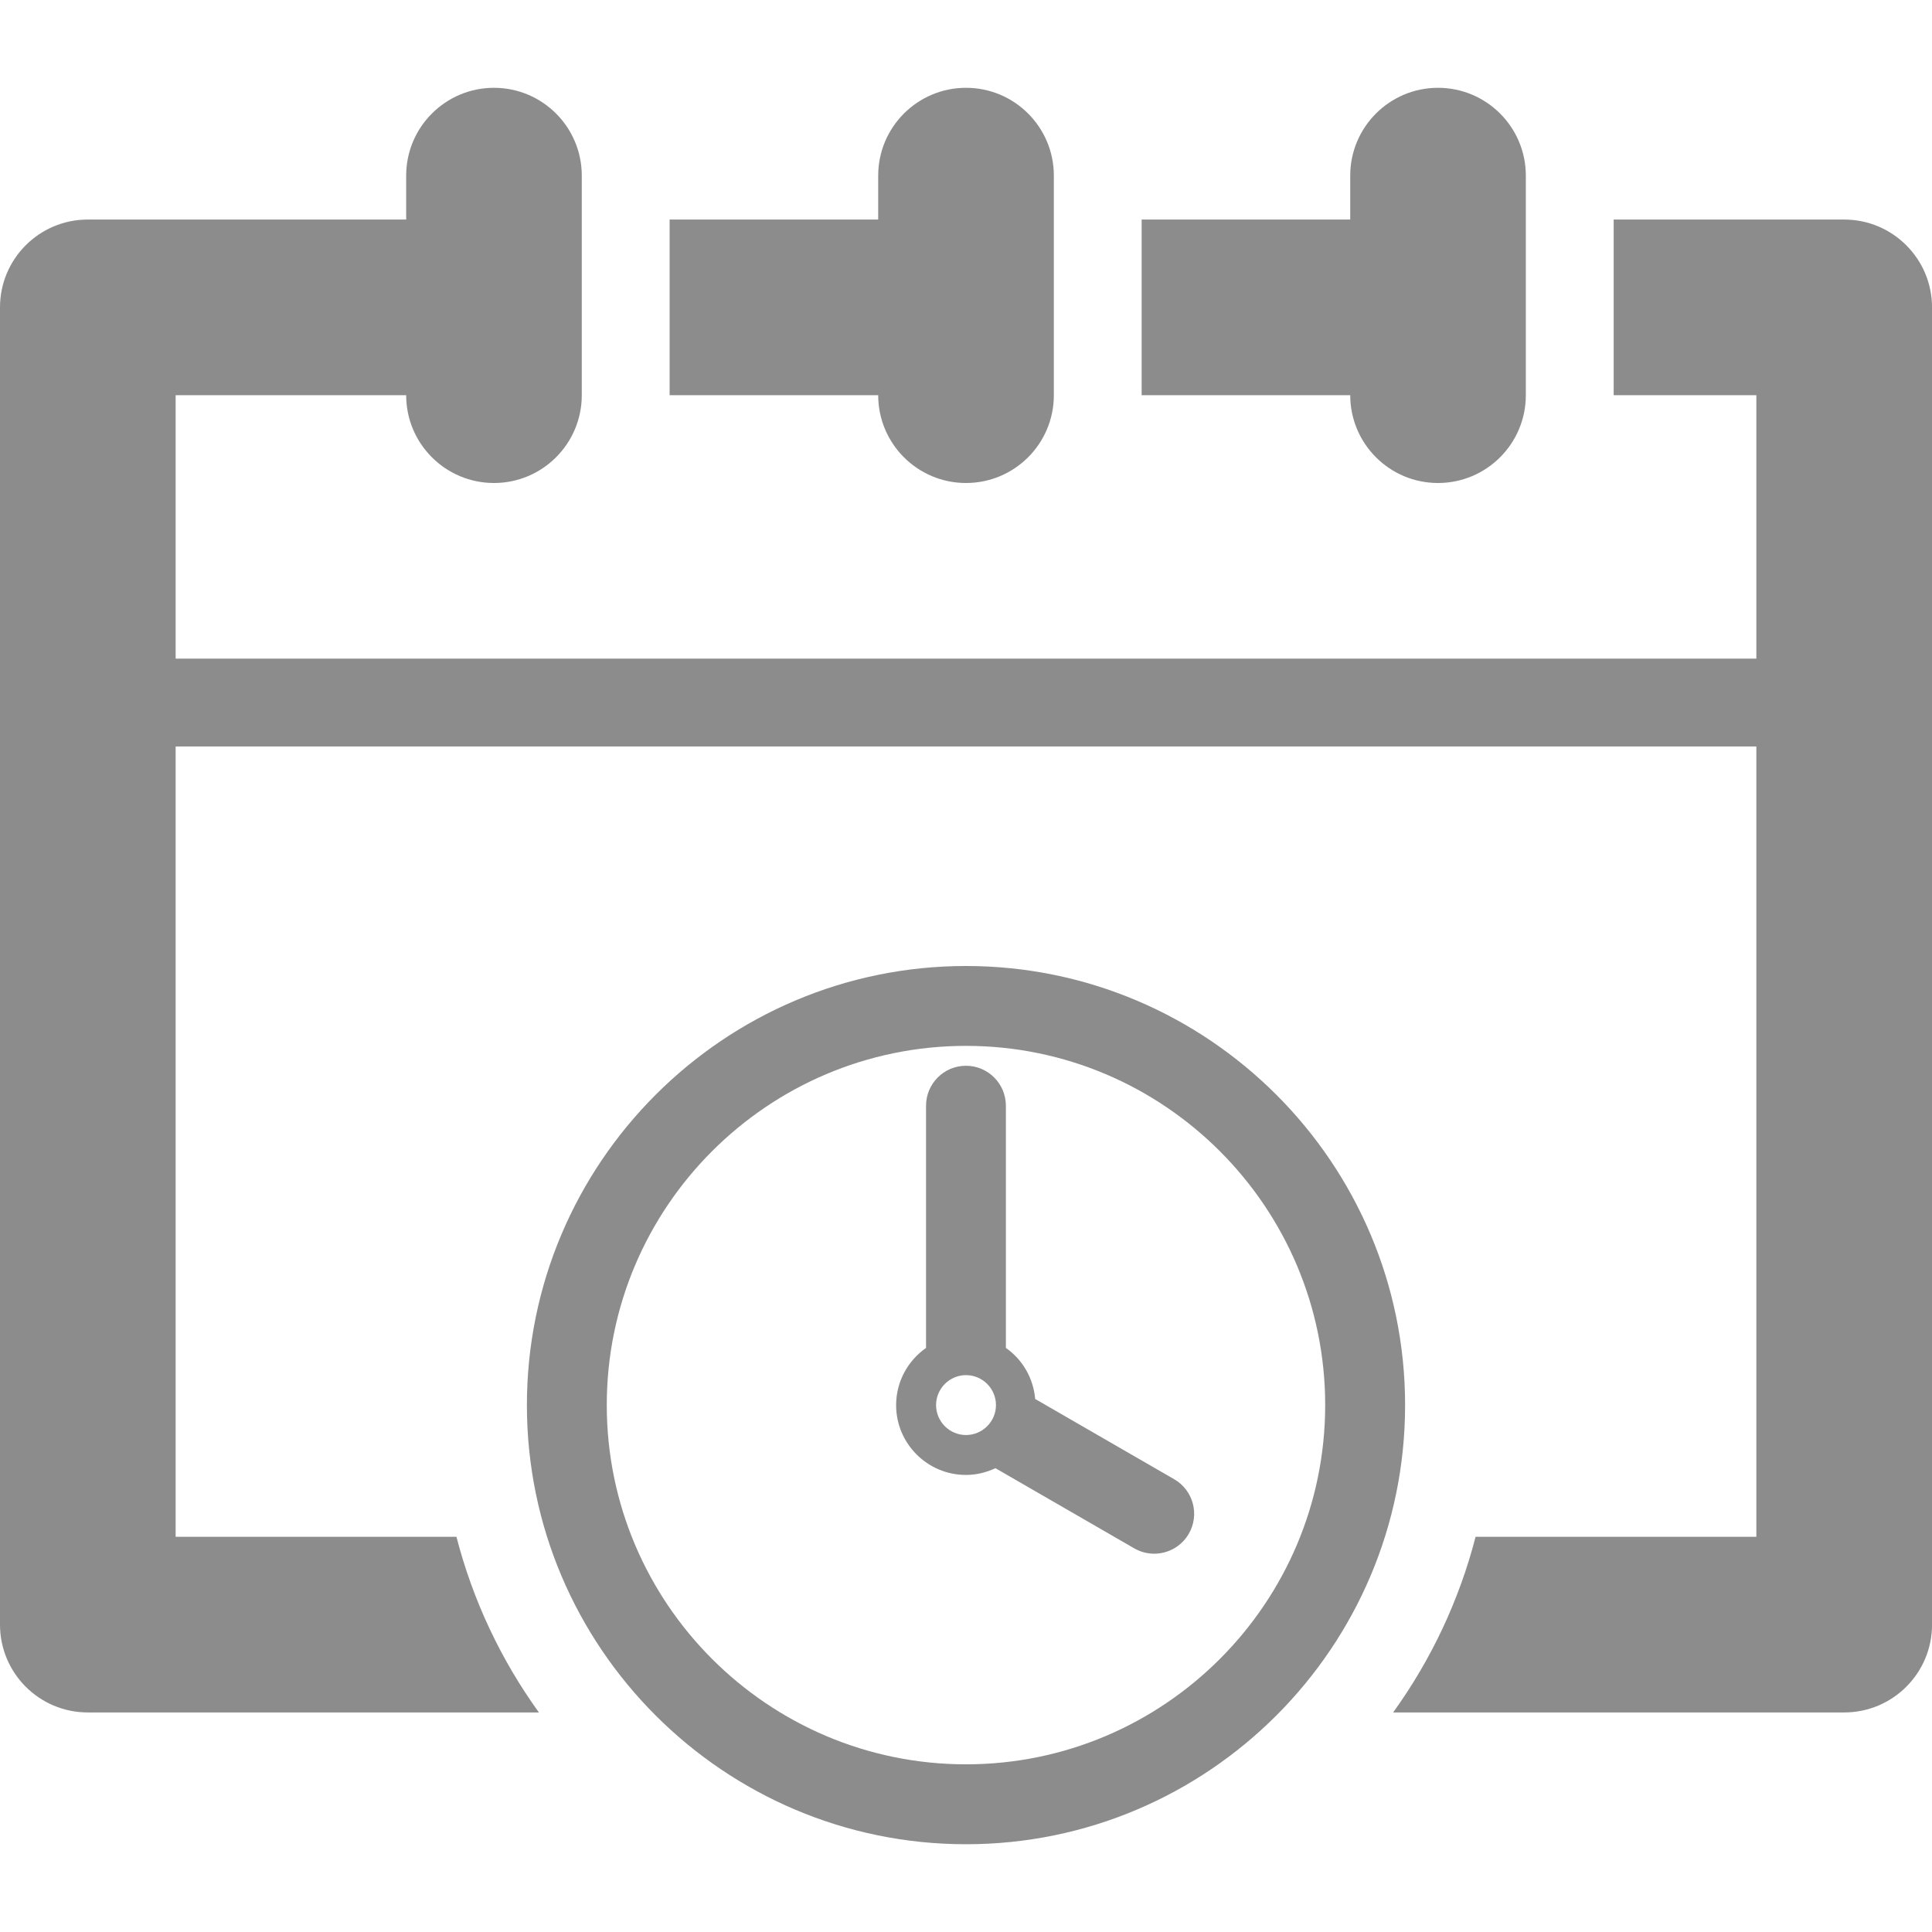
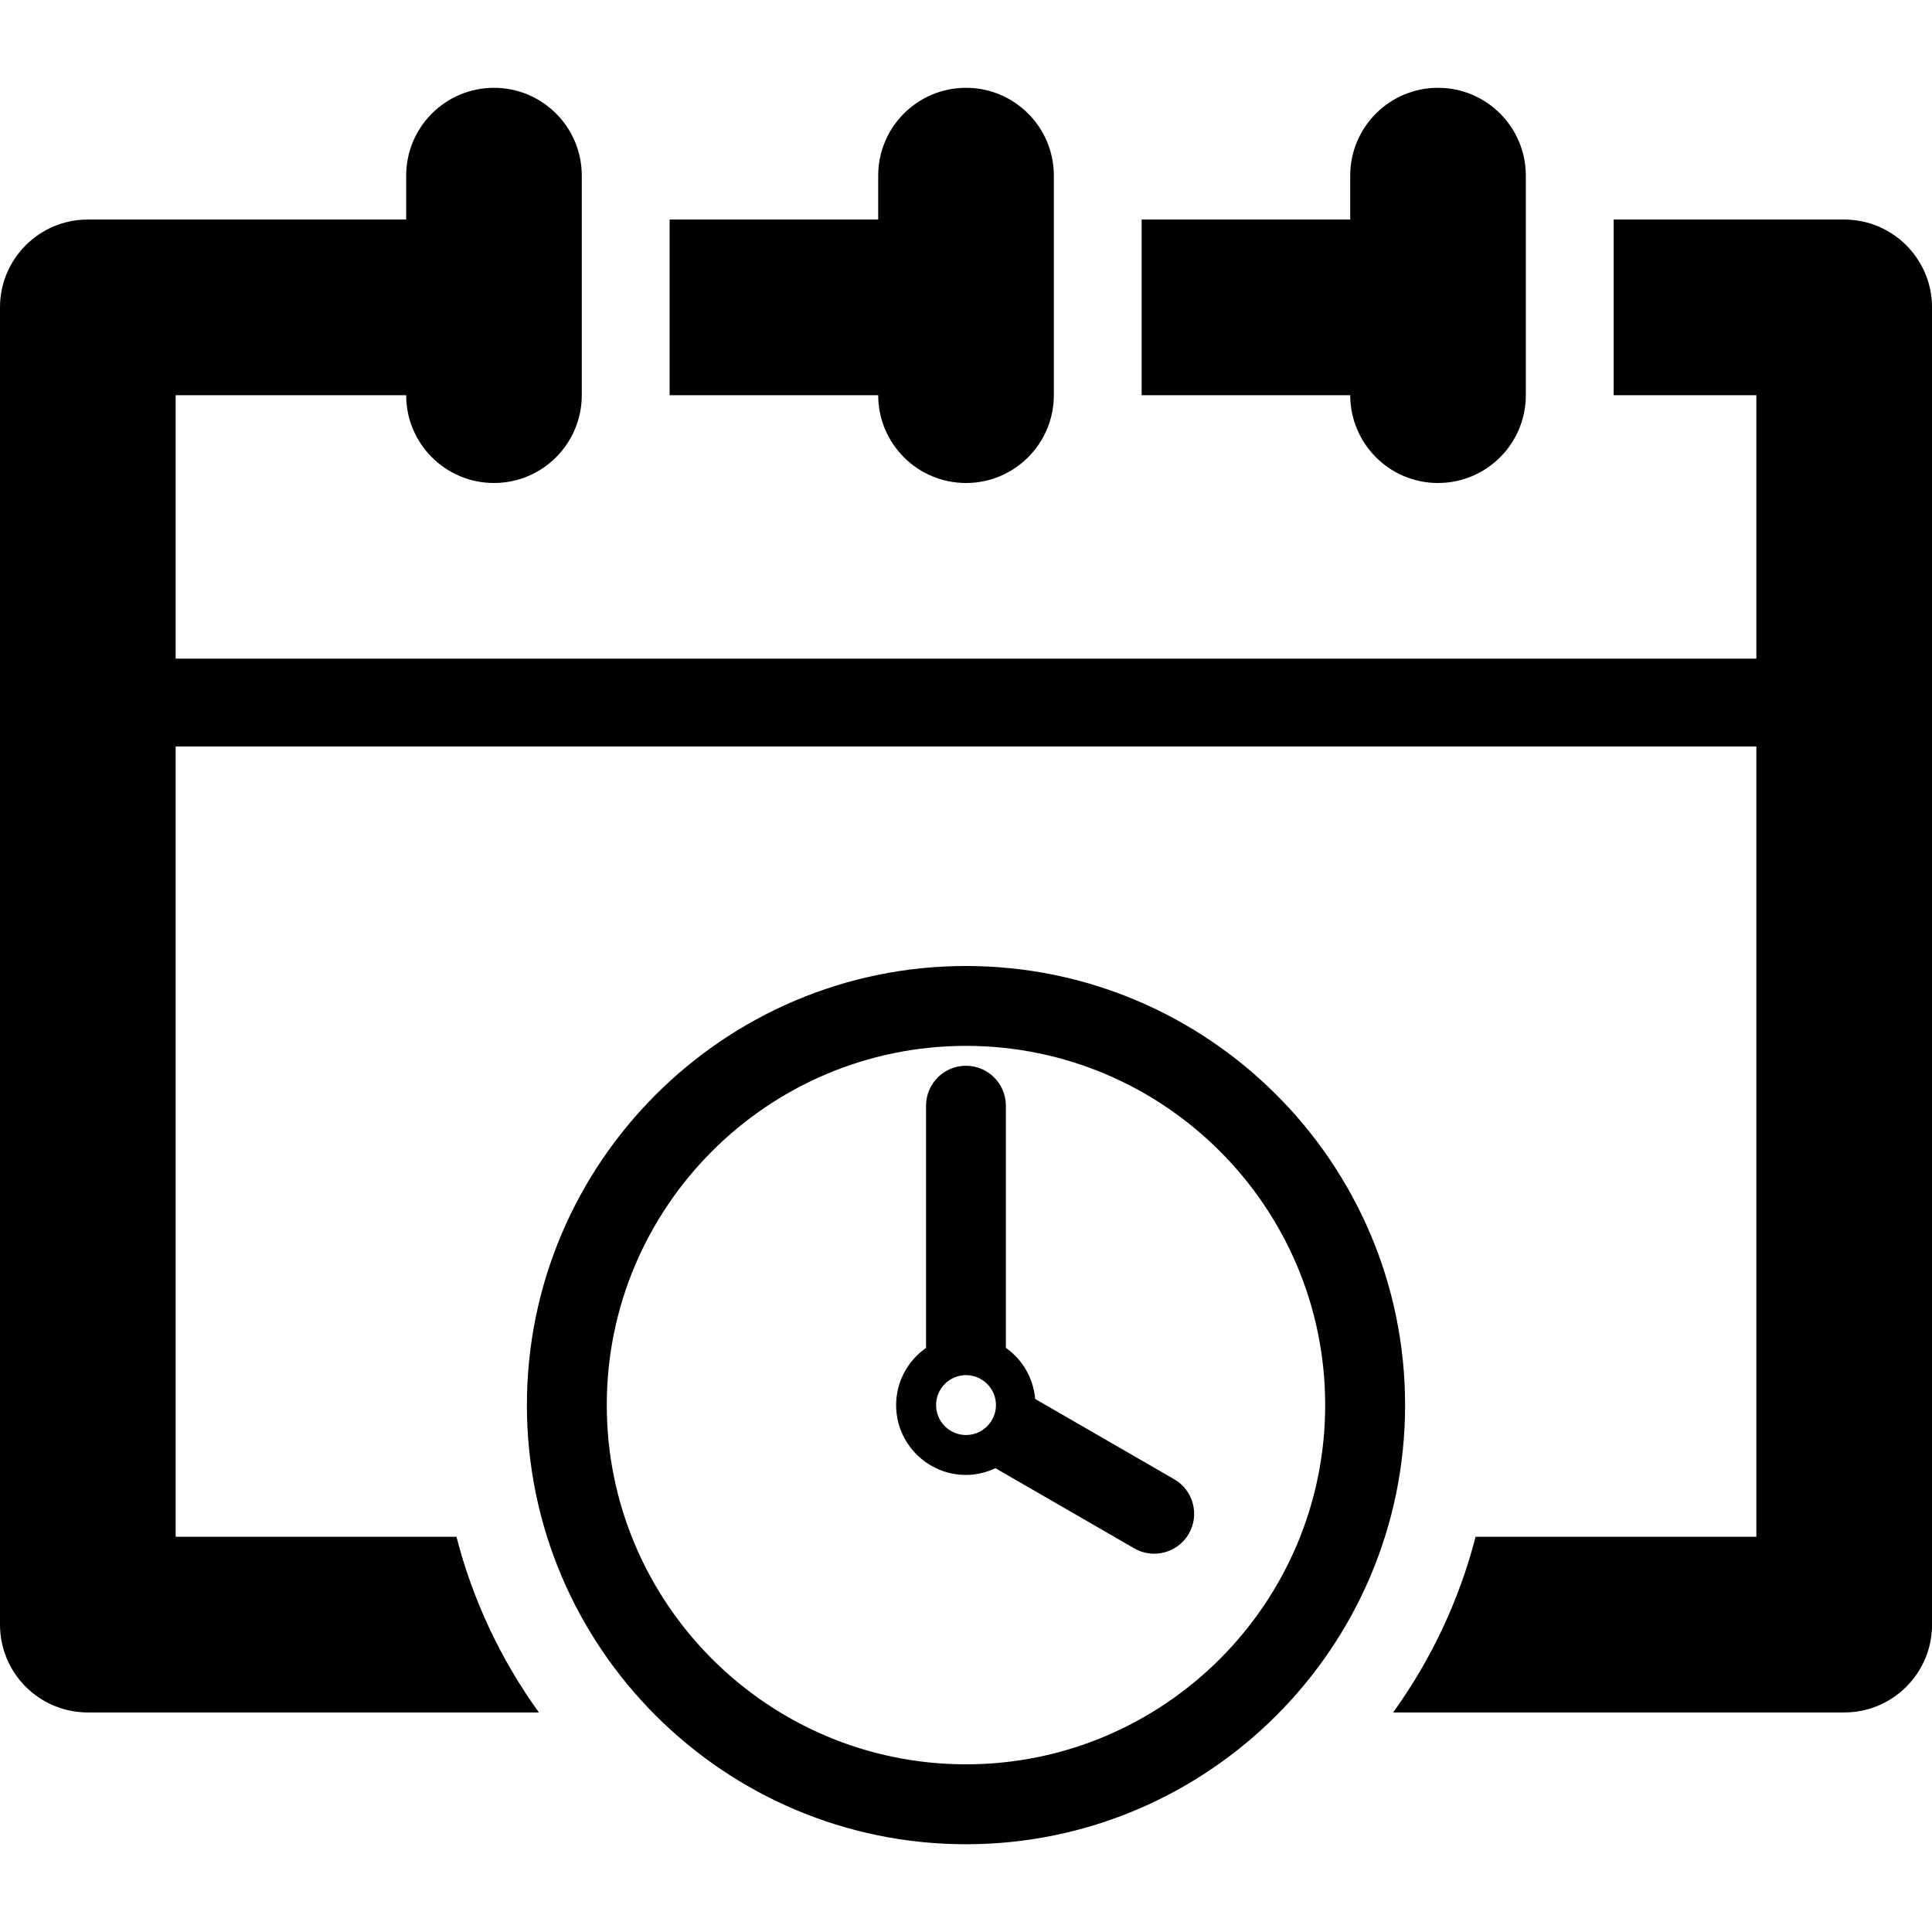
- <svg xmlns="http://www.w3.org/2000/svg" version="1.1" id="Capa_1" x="0px" y="0px" width="47px" height="47px" fill="#8c8c8c" viewBox="0 0 47 47" style="enable-background:new 0 0 47 47;" xml:space="preserve">
+ <svg xmlns="http://www.w3.org/2000/svg" version="1.1" id="Capa_1" x="0px" y="0px" width="47px" height="47px" viewBox="0 0 47 47" style="enable-background:new 0 0 47 47;" xml:space="preserve">
  <g>
    <g id="Layer_1_153_">
      <g>
        <path d="M23.5,11.75c1.18,0,2.137-0.957,2.137-2.136V4.273c0-1.18-0.957-2.137-2.137-2.137c-1.179,0-2.136,0.957-2.136,2.137     v1.068H16.29v4.273h5.074C21.364,10.793,22.32,11.75,23.5,11.75z" />
        <path d="M34.982,11.75c1.181,0,2.137-0.957,2.137-2.136V4.273c0-1.18-0.957-2.137-2.137-2.137c-1.178,0-2.135,0.957-2.135,2.137     v1.068h-5.074v4.273h5.074C32.848,10.793,33.803,11.75,34.982,11.75z" />
        <path d="M44.863,5.341h-5.607v4.273h3.471v6.409H4.273V9.614h5.608c0,1.18,0.957,2.136,2.136,2.136     c1.179,0,2.136-0.957,2.136-2.136V4.273c0-1.18-0.957-2.137-2.136-2.137c-1.179,0-2.136,0.957-2.136,2.137v1.068H2.136     C0.956,5.341,0,6.298,0,7.477v32.045c0,1.181,0.957,2.137,2.136,2.137H13.11c-0.917-1.271-1.604-2.715-2.006-4.273H4.273V18.159     h38.454v19.227h-6.83c-0.403,1.559-1.09,3.002-2.006,4.273h10.973c1.181,0,2.137-0.957,2.137-2.137V7.477     C47,6.297,46.043,5.341,44.863,5.341z" />
        <path d="M28.564,35.985l-3.381-1.952c-0.045-0.513-0.312-0.962-0.713-1.242v-5.892c0-0.537-0.435-0.972-0.971-0.972     s-0.971,0.435-0.971,0.972v5.892c-0.439,0.308-0.728,0.815-0.728,1.392c0,0.937,0.763,1.698,1.699,1.698     c0.257,0,0.498-0.062,0.717-0.164l3.377,1.95c0.153,0.088,0.32,0.13,0.485,0.13c0.335,0,0.662-0.174,0.842-0.485     C29.189,36.847,29.029,36.253,28.564,35.985z M23.5,34.91c-0.401,0-0.728-0.327-0.728-0.729c0-0.4,0.327-0.728,0.728-0.728     s0.729,0.327,0.729,0.728C24.229,34.583,23.901,34.91,23.5,34.91z" />
        <path d="M23.5,23.5c-5.89,0-10.682,4.792-10.682,10.683c0,5.89,4.792,10.682,10.682,10.682c5.891,0,10.682-4.792,10.682-10.682     C34.182,28.292,29.391,23.5,23.5,23.5z M23.5,42.921c-4.819,0-8.739-3.92-8.739-8.74s3.92-8.738,8.739-8.738     c4.818,0,8.738,3.92,8.738,8.738C32.238,39,28.318,42.921,23.5,42.921z" />
      </g>
    </g>
  </g>
</svg>
